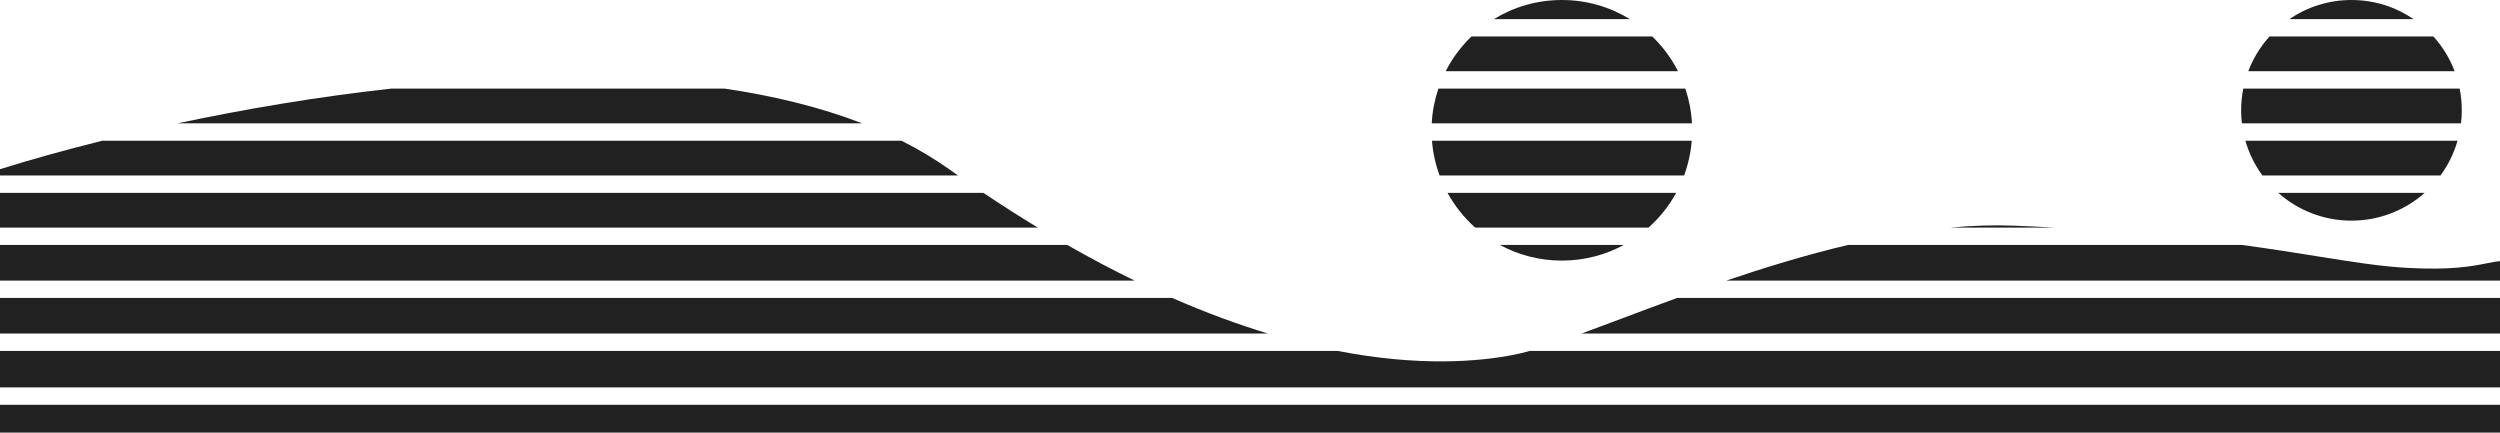
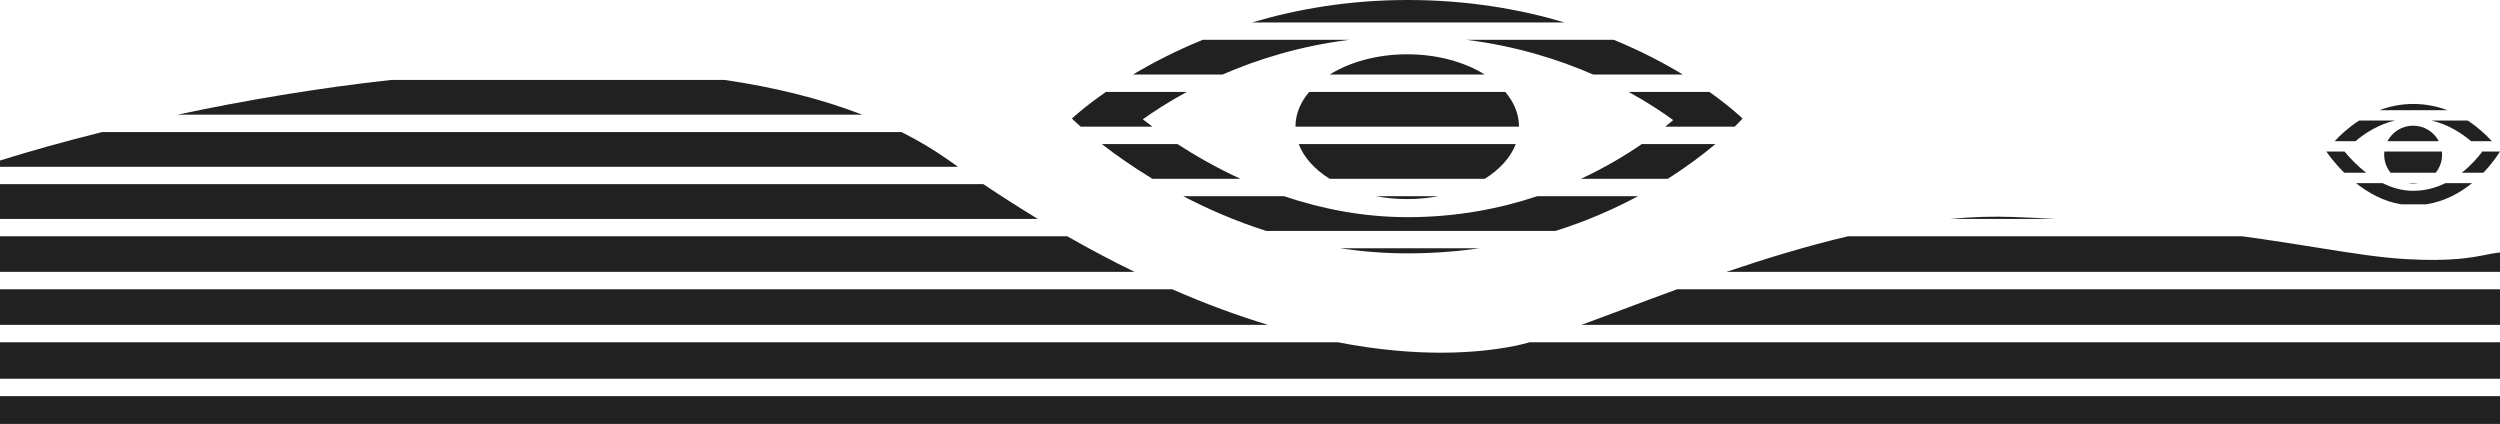
- <svg xmlns="http://www.w3.org/2000/svg" width="1439" height="249" viewBox="0 0 1439 249" fill="none">
-   <path fill-rule="evenodd" clip-rule="evenodd" d="M1404.75 101C1409.12 95.039 1412.47 88.287 1414.56 81H1292.44C1294.53 88.287 1297.88 95.039 1302.25 101H1404.75ZM1417 63.5C1417 66.037 1416.85 68.54 1416.56 71H1290.44C1290.15 68.54 1290 66.037 1290 63.5C1290 59.221 1290.42 55.041 1291.23 51H1415.77C1416.58 55.041 1417 59.221 1417 63.5ZM1412.9 41C1410.08 33.566 1405.91 26.799 1400.68 21H1306.32C1301.09 26.799 1296.92 33.566 1294.1 41H1412.9ZM1353.5 0C1366.75 0 1379.05 4.058 1389.23 11H1317.77C1327.95 4.058 1340.25 0 1353.5 0ZM1311.36 111C1322.57 120.954 1337.33 127 1353.5 127C1369.67 127 1384.43 120.954 1395.64 111H1311.36Z" fill="#212121" />
-   <path fill-rule="evenodd" clip-rule="evenodd" d="M225.227 51C182.114 55.758 140.155 62.932 102.216 71H496.263C472.089 61.645 445.353 55.156 417.06 51H225.227ZM0 97.392C16.984 92.079 36.855 86.481 58.853 81H518.892C528.599 85.879 537.765 91.329 546.308 97.392C548.02 98.608 549.727 99.81 551.428 101H0V97.392ZM0 111V131H597.338C587.14 124.814 576.702 118.159 566.025 111H0ZM0 141H614.321C627.677 148.625 640.593 155.432 653.06 161.5H0V141ZM1290.63 141H1063.71C1039.73 146.66 1016.03 153.916 993.694 161.5H1439V150.315C1436.53 150.529 1434.06 151.019 1431.16 151.596C1422.8 153.257 1410.86 155.631 1384.98 154.152C1369.84 153.287 1353.77 150.716 1333.75 147.513C1321.18 145.502 1307.05 143.243 1290.63 141ZM1122.65 131H1182.96C1175.3 130.59 1167.34 130.22 1159.06 129.896C1147.18 129.432 1135 129.859 1122.65 131ZM0 171.5V192H729.877C712.732 186.805 694.326 180.089 674.694 171.5H0ZM0 223V202H769.967C816.666 211.052 850.894 208.246 871.577 204.171C874.251 203.645 877.224 202.912 880.475 202H1439V223H0ZM0 233V249H1439V233H0ZM1439 192H910.286C917.453 189.378 925.174 186.474 933.357 183.397L933.388 183.385L933.4 183.381L933.404 183.379C943.415 179.614 954.118 175.59 965.347 171.5H1439V192Z" fill="#212121" />
-   <path fill-rule="evenodd" clip-rule="evenodd" d="M899 150C911.905 150 924.049 146.741 934.653 141H863.347C873.951 146.741 886.095 150 899 150ZM849.109 131H948.891C955.27 125.313 960.672 118.551 964.811 111H833.189C837.328 118.551 842.73 125.313 849.109 131ZM828.629 101C826.297 94.689 824.789 87.979 824.237 81H973.763C973.211 87.979 971.703 94.689 969.371 101H828.629ZM827.922 51C825.785 57.331 824.471 64.04 824.105 71H973.895C973.529 64.04 972.215 57.331 970.078 51H827.922ZM832.131 41C835.941 33.522 840.968 26.768 846.952 21H951.048C957.032 26.768 962.059 33.522 965.869 41H832.131ZM899 0C884.664 0 871.267 4.022 859.877 11H938.123C926.733 4.022 913.336 0 899 0Z" fill="#212121" />
+ <svg xmlns="http://www.w3.org/2000/svg" width="1439" height="244" viewBox="0 0 1439 244" fill="none">
+   <path fill-rule="evenodd" clip-rule="evenodd" d="M225.227 46C182.114 50.758 140.155 57.932 102.216 66H496.263C472.089 56.645 445.353 50.156 417.06 46H225.227ZM0 92.392C16.984 87.079 36.855 81.481 58.853 76H518.892C528.599 80.879 537.765 86.329 546.308 92.392C548.02 93.608 549.727 94.81 551.428 96H0V92.392ZM0 106V126H597.338C587.14 119.814 576.702 113.159 566.025 106H0ZM0 136H614.321C627.677 143.625 640.593 150.432 653.06 156.5H0V136ZM1290.63 136H1063.71C1039.73 141.66 1016.03 148.916 993.694 156.5H1439V145.315C1436.53 145.529 1434.06 146.019 1431.16 146.596C1422.8 148.257 1410.86 150.631 1384.98 149.152C1369.84 148.287 1353.77 145.716 1333.75 142.513C1321.18 140.502 1307.05 138.243 1290.63 136ZM1122.65 126H1182.96C1175.3 125.59 1167.34 125.22 1159.06 124.896C1147.18 124.432 1135 124.859 1122.65 126ZM0 166.5V187H729.877C712.732 181.805 694.326 175.089 674.694 166.5H0ZM0 218V197H769.967C816.666 206.052 850.894 203.246 871.577 199.171C874.251 198.645 877.224 197.912 880.475 197H1439V218H0ZM0 228V244H1439V228H0ZM1439 187H910.286C917.453 184.378 925.174 181.474 933.357 178.397L933.388 178.385L933.4 178.381L933.404 178.379C943.415 174.614 954.118 170.59 965.347 166.5H1439V187Z" fill="#212121" />
+   <path fill-rule="evenodd" clip-rule="evenodd" d="M1428.66 87.483C1428.59 87.402 1428.52 87.321 1428.44 87.238H1438.94C1438.45 88.059 1435.21 93.412 1429.4 99.441H1416.98C1422.23 95.299 1426.17 90.75 1428.66 87.483ZM1405.67 89C1405.67 88.405 1405.64 87.817 1405.57 87.238H1372.43C1372.36 87.817 1372.33 88.405 1372.33 89C1372.33 92.952 1373.71 96.583 1376.01 99.441H1401.99C1404.29 96.583 1405.67 92.952 1405.67 89ZM1434.32 81.286H1422.35C1416.87 76.598 1409.19 71.62 1399.6 69.381H1420.4C1426.51 73.347 1431.19 77.821 1434.32 81.286ZM1408.7 63.429C1402.91 61.246 1396.36 59.833 1389.06 59.833C1381.89 59.833 1375.39 61.246 1369.62 63.429H1408.7ZM1357.91 69.381C1351.76 73.347 1347.01 77.821 1343.8 81.286H1355.79C1361.32 76.59 1369.04 71.617 1378.58 69.381H1357.91ZM1389 72.333C1382.58 72.333 1377.01 75.966 1374.22 81.286H1403.78C1400.99 75.966 1395.42 72.333 1389 72.333ZM1349.57 87.304L1349.63 87.238H1339.07C1339.62 88.059 1343.27 93.412 1349.38 99.441H1362.02C1356.6 95.258 1352.33 90.644 1349.57 87.304ZM1392.02 105.393C1391.04 105.573 1390.03 105.667 1389 105.667C1387.97 105.667 1386.96 105.573 1385.98 105.393H1392.02ZM1371.4 105.393C1376.7 108.049 1382.65 109.833 1389.06 109.833C1396.02 109.833 1402.24 108.046 1407.62 105.393H1422.94C1416.16 110.905 1407.32 115.939 1396.56 117.595H1382.03C1371.84 115.939 1363.04 110.905 1356.09 105.393H1371.4Z" fill="#212121" />
+   <path fill-rule="evenodd" clip-rule="evenodd" d="M917.038 42.917C897.204 34.251 872.699 26.491 844.02 22.917H928.897C944.554 29.341 957.846 36.361 968.661 42.917H917.038ZM692.299 22.917H776.672C748.134 26.489 723.597 34.243 703.648 42.917H652.122C663.109 36.361 676.556 29.341 692.299 22.917ZM810.241 0C776.358 0 746.367 5.287 720.725 12.917H900.541C874.886 5.287 844.684 0 810.241 0ZM854.638 42.917C843.069 35.694 827.335 31.25 810 31.25C792.665 31.25 776.931 35.694 765.362 42.917H854.638ZM866.446 52.917C871.474 58.854 874.333 65.671 874.333 72.917H745.667C745.667 65.671 748.526 58.854 753.554 52.917H866.446ZM683.122 52.917H636.57C623.728 61.819 617 68.24 617 68.24C617 68.24 618.735 69.971 622.072 72.917H663.369C661.369 71.433 659.512 70.014 657.803 68.677C664.202 64.106 672.691 58.573 683.122 52.917ZM937.432 52.917H983.932C996.507 61.819 1003 68.24 1003 68.24C1003 68.24 1001.47 69.971 998.463 72.917H958.5C960.152 71.593 961.685 70.324 963.097 69.125C956.751 64.493 948.148 58.776 937.432 52.917ZM634.196 82.917H677.765C687.907 89.513 700.091 96.536 713.982 102.917H663.329C651.478 95.724 641.681 88.723 634.196 82.917ZM854.644 102.917C863.231 97.555 869.522 90.662 872.468 82.917H747.532C750.478 90.662 756.769 97.555 765.356 102.917H854.644ZM910.005 102.917C923.759 96.518 935.48 89.485 945.03 82.917H987.386C980.475 88.723 971.309 95.724 959.97 102.917H910.005ZM828.072 112.917C822.339 114.002 816.274 114.583 810 114.583C803.726 114.583 797.661 114.002 791.928 112.917H828.072ZM739.082 112.917C760.305 120.095 784.298 125 810.241 125C838.422 125 863.42 120.086 884.898 112.917H942.853C929.233 120.225 913.384 127.248 895.389 132.917H728.808C711.058 127.248 695.05 120.225 681.06 112.917H739.082ZM771.463 142.917H851.429C838.473 144.779 824.738 145.833 810.241 145.833C796.782 145.833 783.834 144.779 771.463 142.917Z" fill="#212121" />
</svg>
